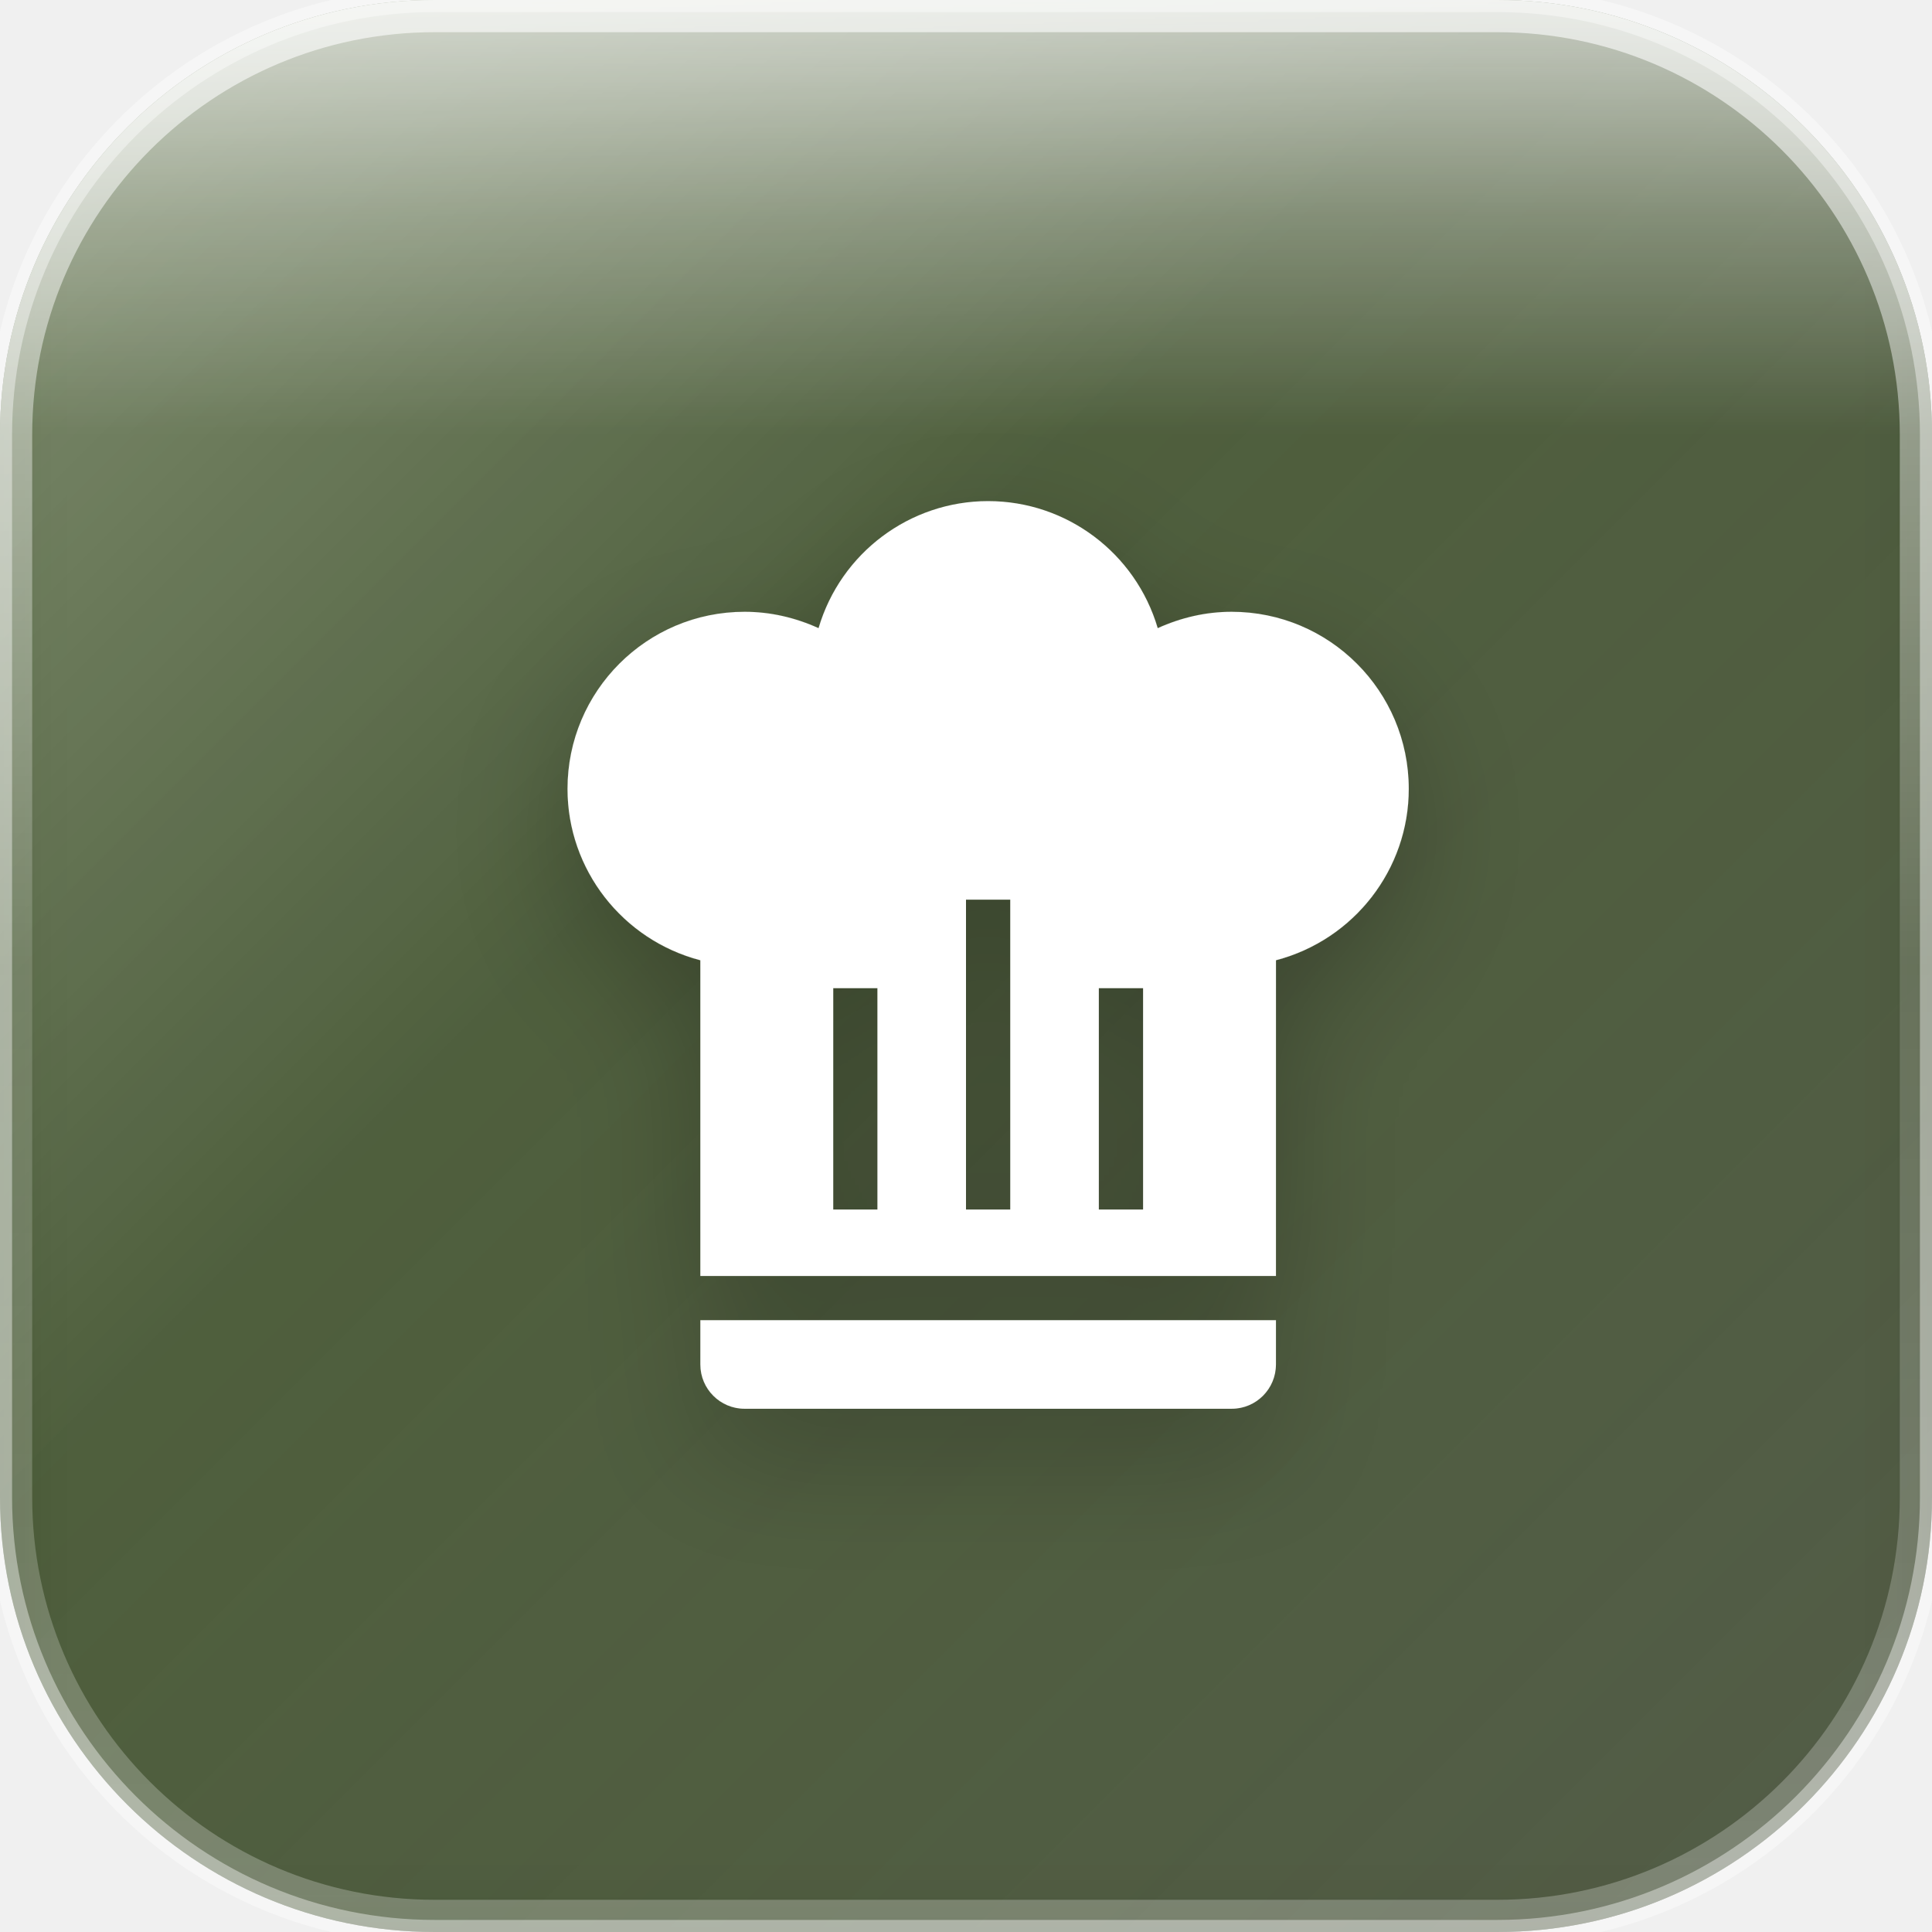
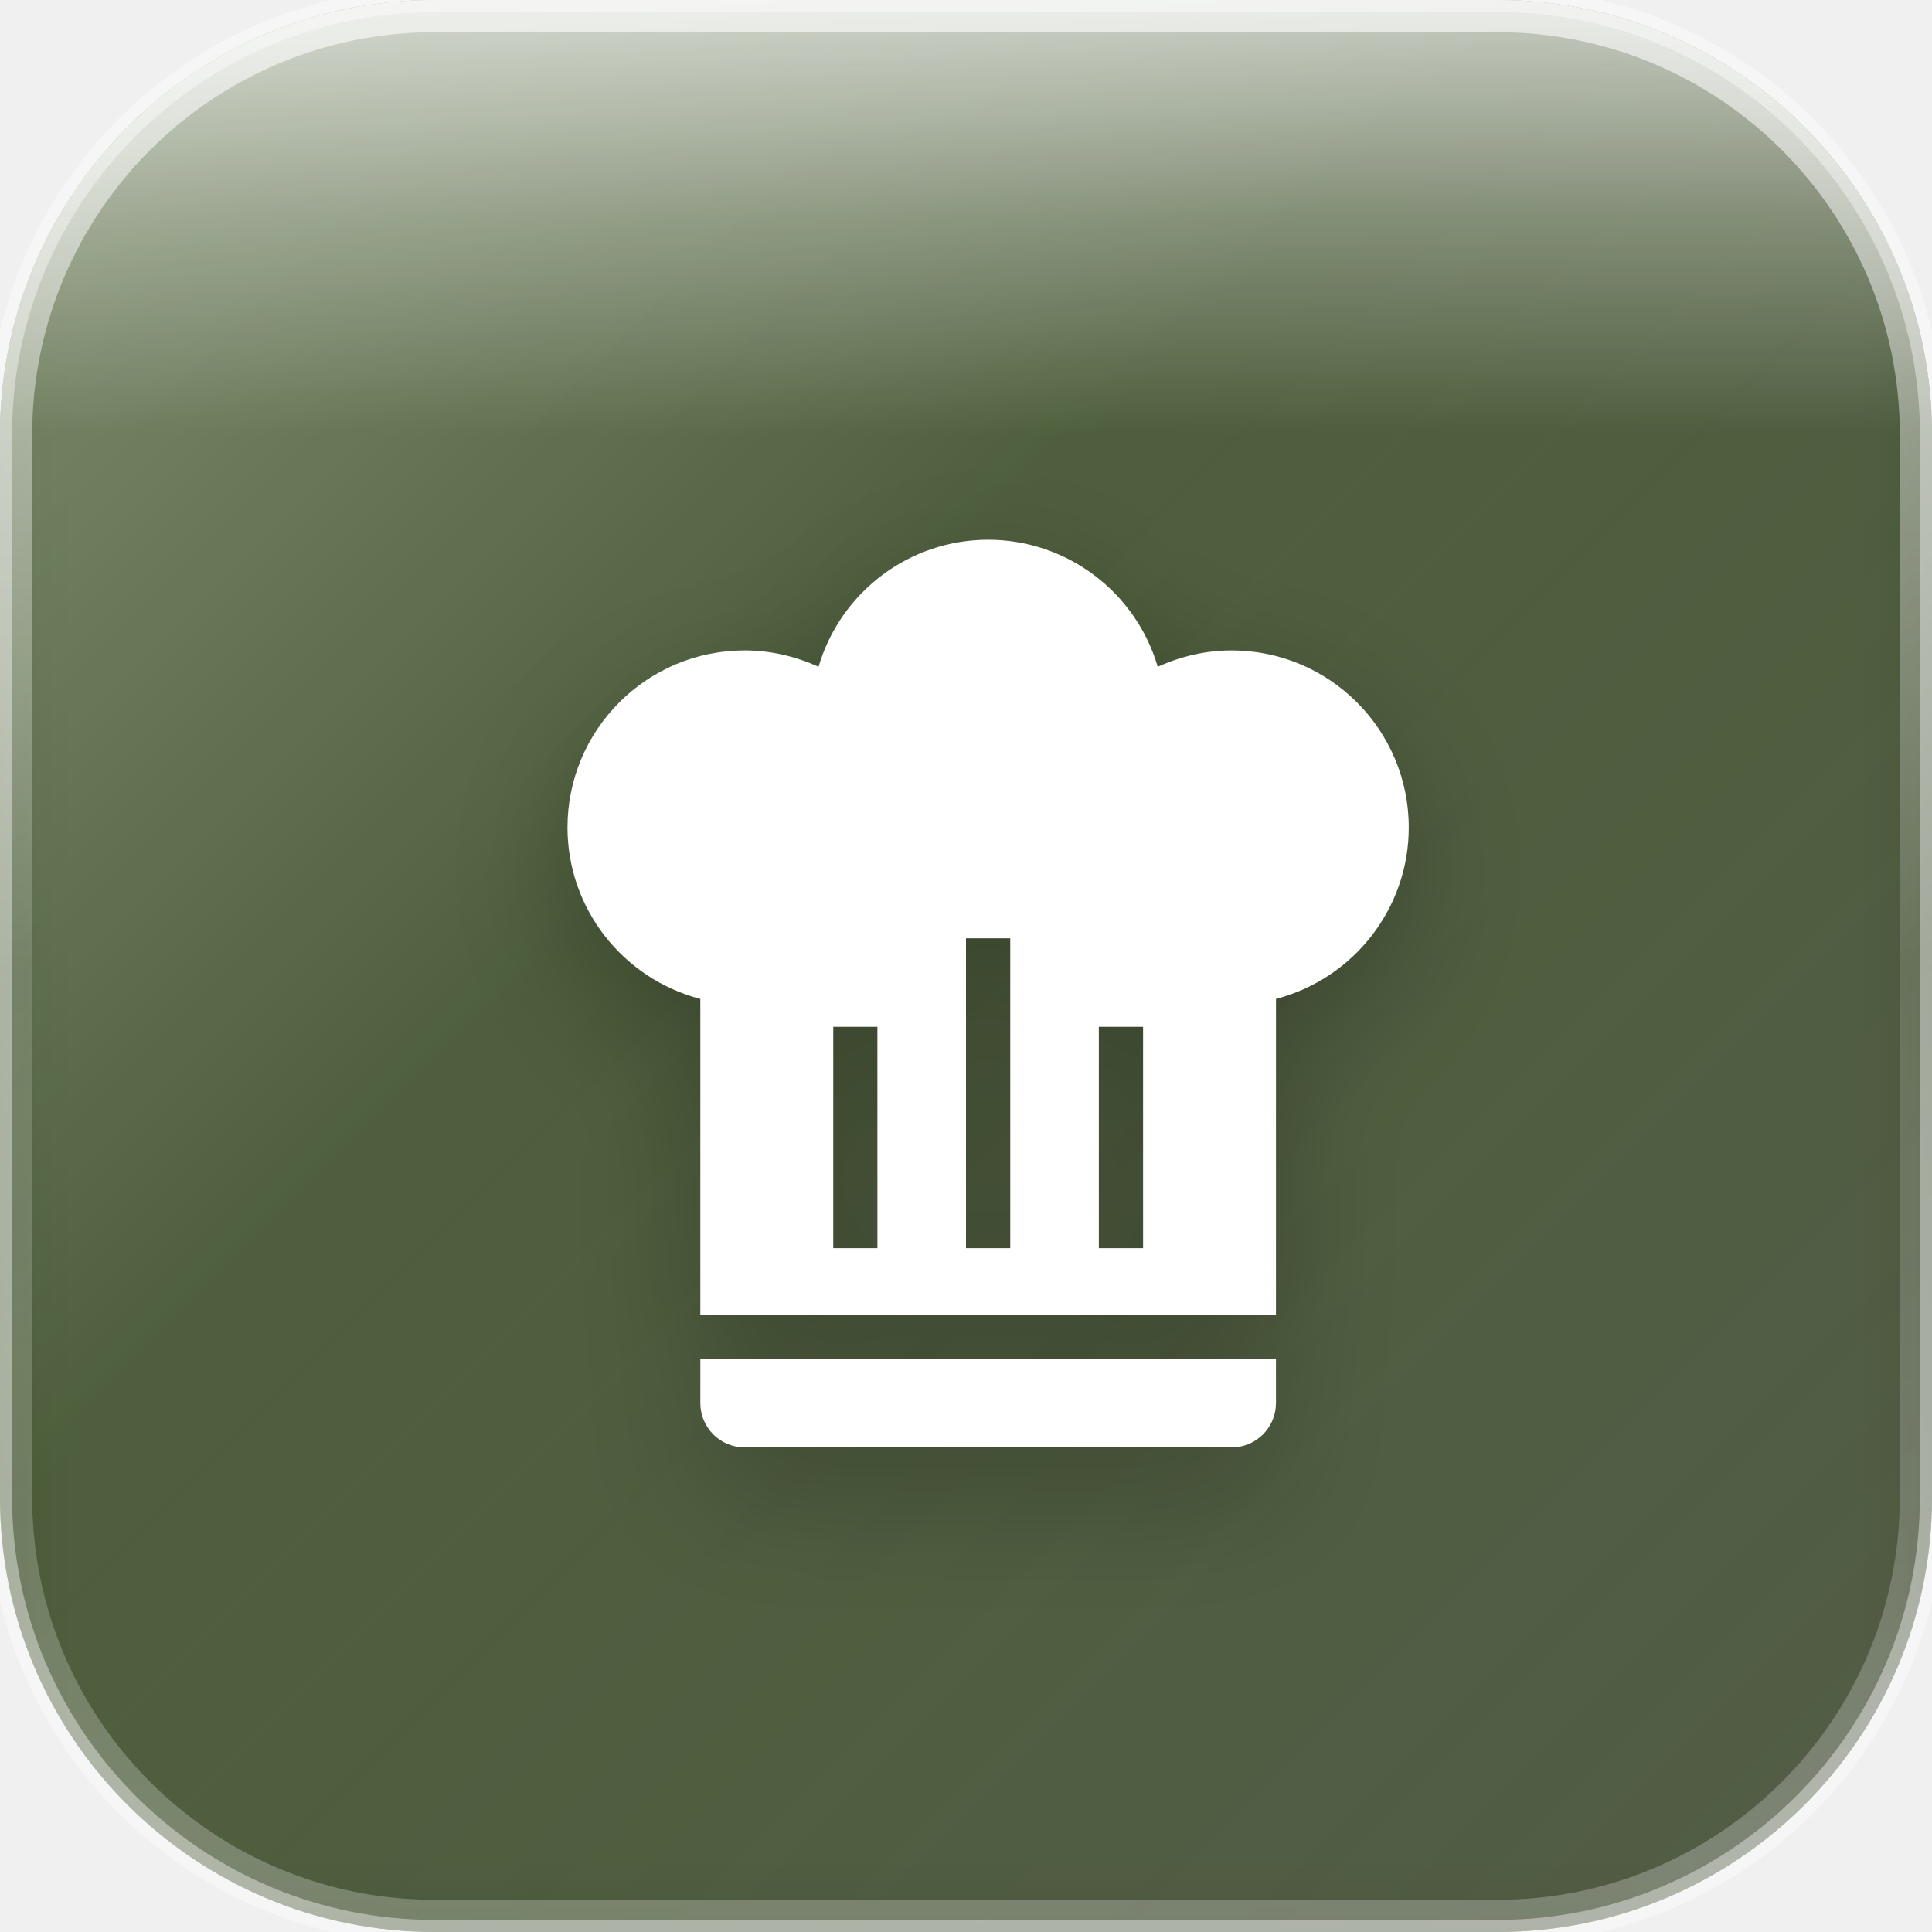
<svg xmlns="http://www.w3.org/2000/svg" width="120" height="120" viewBox="0 0 120 120">
  <defs>
    <linearGradient id="greenBase" x1="0%" y1="0%" x2="100%" y2="100%">
      <stop offset="0%" style="stop-color:#253d0a" />
      <stop offset="50%" style="stop-color:#1a2e05" />
      <stop offset="100%" style="stop-color:#121f03" />
    </linearGradient>
    <linearGradient id="glassGradient" x1="0%" y1="0%" x2="100%" y2="100%">
      <stop offset="0%" style="stop-color:rgba(255,255,255,0.35)" />
      <stop offset="40%" style="stop-color:rgba(255,255,255,0.12)" />
      <stop offset="100%" style="stop-color:rgba(255,255,255,0.18)" />
    </linearGradient>
    <linearGradient id="specularHighlight" x1="50%" y1="0%" x2="50%" y2="100%">
      <stop offset="0%" style="stop-color:rgba(255,255,255,0.7)" />
      <stop offset="25%" style="stop-color:rgba(255,255,255,0.3)" />
      <stop offset="50%" style="stop-color:rgba(255,255,255,0)" />
    </linearGradient>
    <linearGradient id="edgeHighlight" x1="50%" y1="0%" x2="50%" y2="100%">
      <stop offset="0%" style="stop-color:rgba(255,255,255,0.6)" />
      <stop offset="50%" style="stop-color:rgba(255,255,255,0.15)" />
      <stop offset="100%" style="stop-color:rgba(255,255,255,0.25)" />
    </linearGradient>
    <filter id="innerGlow" x="-50%" y="-50%" width="200%" height="200%">
      <feGaussianBlur stdDeviation="2.4" result="blur" />
      <feComposite in="SourceGraphic" in2="blur" operator="over" />
    </filter>
    <filter id="iconShadow" x="-30%" y="-30%" width="160%" height="160%">
      <feDropShadow dx="0" dy="2.4" stdDeviation="3" flood-color="rgba(0,0,0,0.35)" />
      <feDropShadow dx="0" dy="0.96" stdDeviation="1.44" flood-color="rgba(0,0,0,0.25)" />
    </filter>
    <clipPath id="roundedClip">
      <rect x="0" y="0" width="120" height="120" rx="27" ry="27" />
    </clipPath>
  </defs>
  <g clip-path="url(#roundedClip)">
    <rect x="0" y="0" width="120" height="120" fill="url(#greenBase)" />
    <rect x="0" y="0" width="120" height="120" fill="url(#glassGradient)" />
    <rect x="0" y="0" width="120" height="54" fill="url(#specularHighlight)" />
    <rect x="0" y="0" width="120" height="120" fill="rgba(255,255,255,0.06)" filter="url(#innerGlow)" />
  </g>
  <rect x="1" y="1" width="118" height="118" rx="26" ry="26" fill="none" stroke="url(#edgeHighlight)" stroke-width="2" />
  <rect x="0" y="0" width="120" height="120" rx="27" ry="27" fill="none" stroke="rgba(255,255,255,0.4)" stroke-width="1.5" />
-   <g transform="translate(27, 27) scale(2.75)" filter="url(#iconShadow)">
+   <g transform="translate(27, 29.4) scale(2.75)" filter="url(#iconShadow)">
    <path d="M12.5,1.5C10.73,1.5 9.17,2.67 8.67,4.37C8.14,4.13 7.58,4 7,4A4,4 0 0,0 3,8C3,9.82 4.24,11.41 6,11.87V19H19V11.87C20.76,11.41 22,9.82 22,8A4,4 0 0,0 18,4C17.42,4 16.86,4.13 16.33,4.37C15.83,2.67 14.27,1.5 12.5,1.5M12,10.5H13V17.5H12V10.5M9,12.5H10V17.5H9V12.5M15,12.5H16V17.5H15V12.5M6,20V21A1,1 0 0,0 7,22H18A1,1 0 0,0 19,21V20H6Z" fill="white" fill-rule="evenodd" />
  </g>
</svg>
